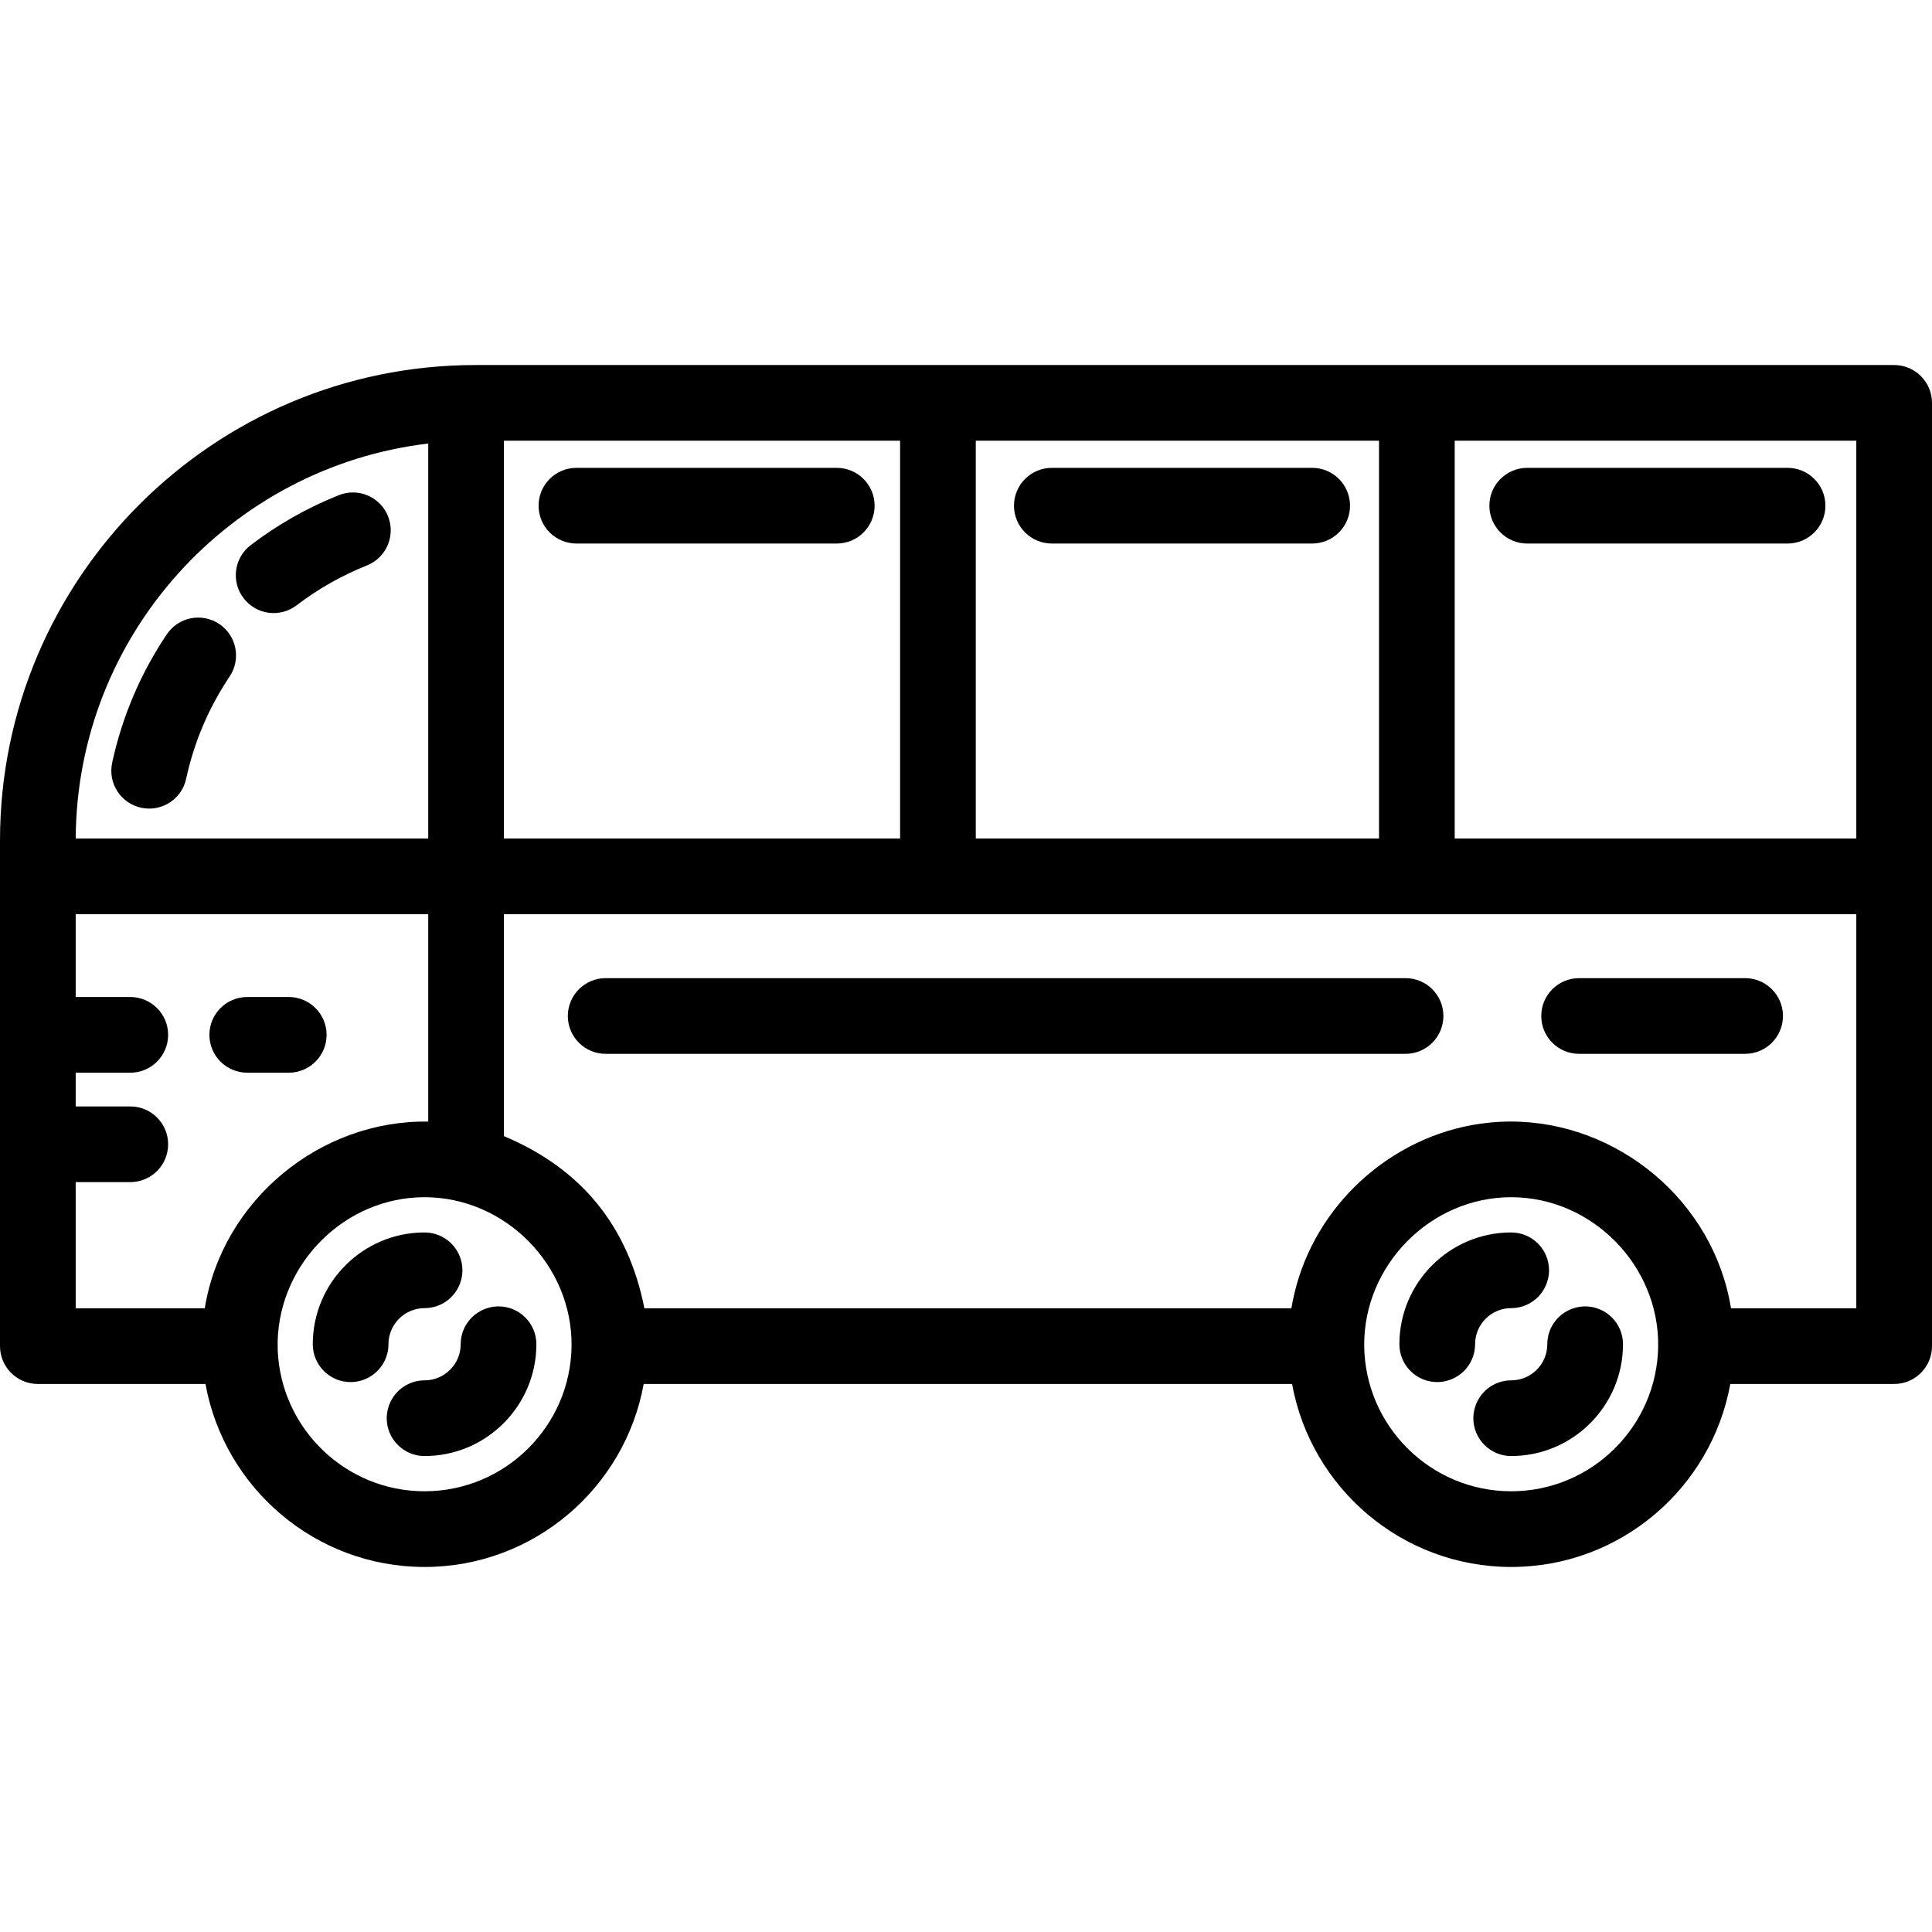
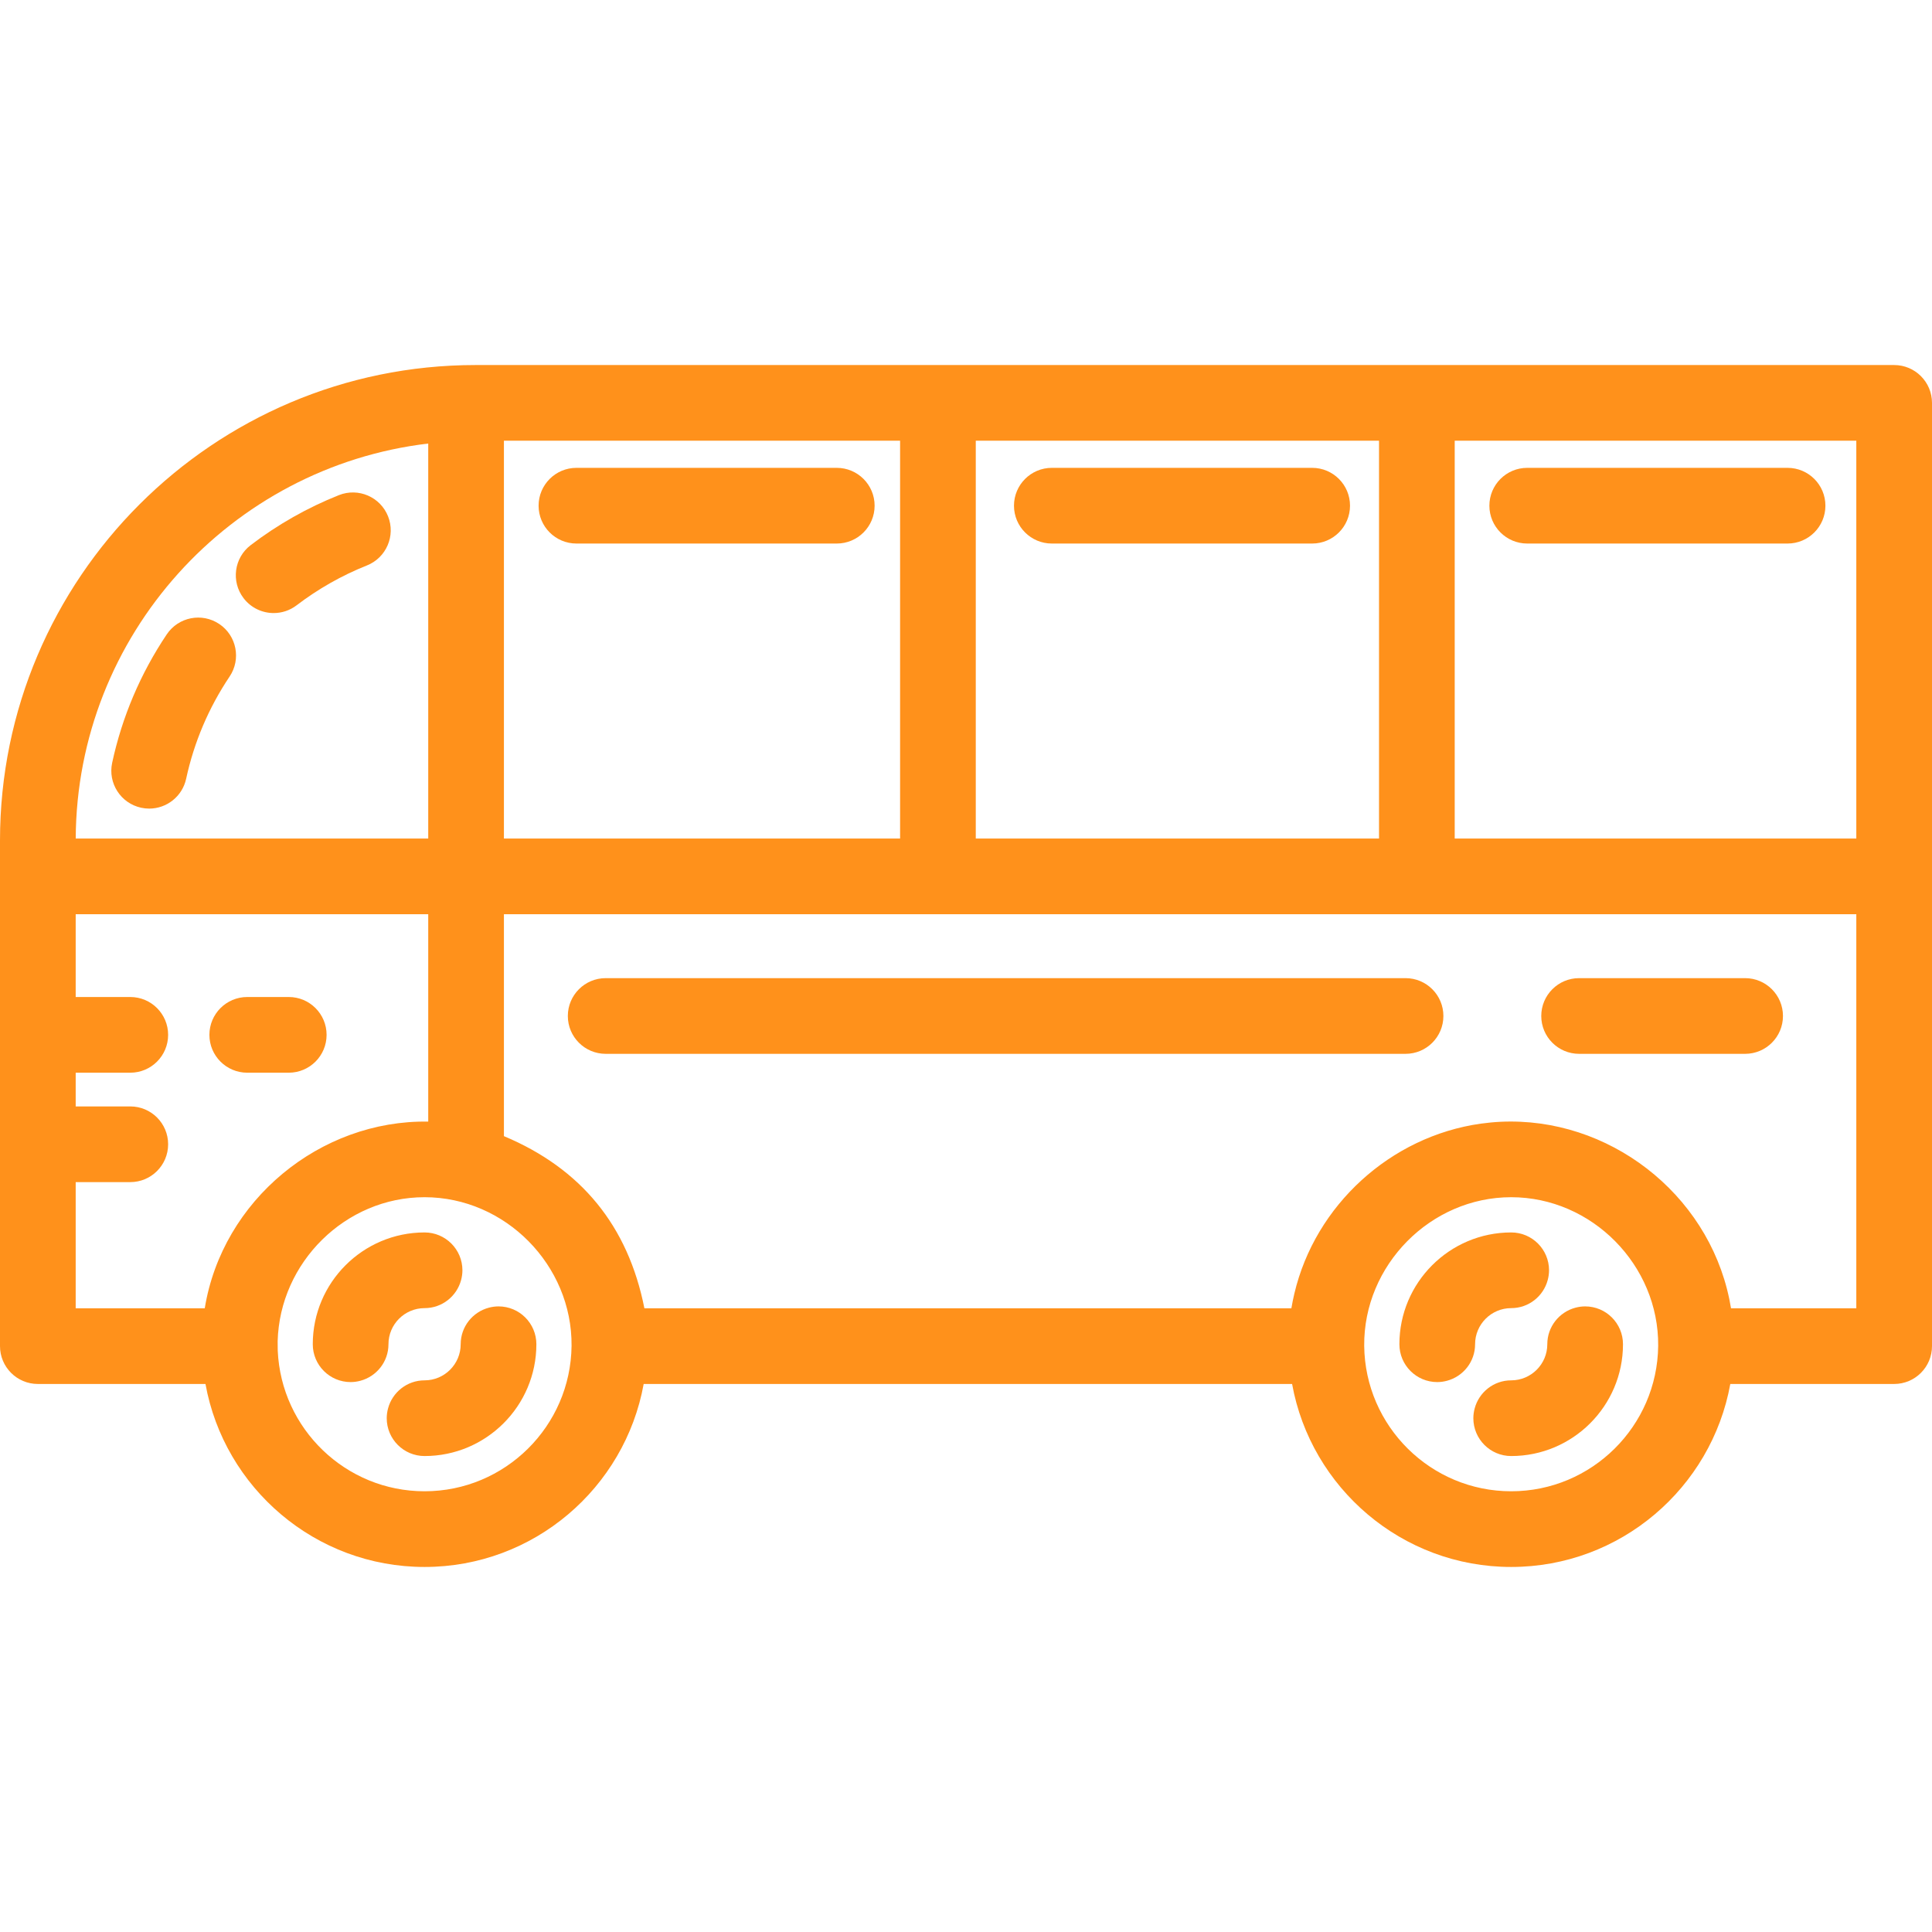
<svg xmlns="http://www.w3.org/2000/svg" version="1.1" id="Layer_1" x="0px" y="0px" viewBox="0 0 510.506 510.506" style="enable-background:new 0 0 510.506 510.506;" xml:space="preserve">
+   <style>
+ 		/*  */
+ 		path {
+ 			fill: #ff911b;
+ 		}
+ 		/*  */
+ 	</style>
  <g>
    <g>
      <g>
        <path d="M89.546,130.835c-8.32,3.313-16.16,7.757-23.303,13.208c-4.39,3.351-5.233,9.626-1.882,14.016     c1.968,2.579,4.945,3.934,7.957,3.934c2.115,0,4.248-0.668,6.06-2.051c5.694-4.345,11.941-7.887,18.567-10.525     c5.131-2.043,7.634-7.859,5.591-12.99C100.493,131.295,94.676,128.793,89.546,130.835z" />
        <path d="M57.939,164.883c-4.587-3.076-10.799-1.849-13.875,2.738c-6.944,10.358-11.797,21.772-14.424,33.927     c-1.167,5.398,2.264,10.72,7.662,11.887c0.712,0.154,1.422,0.228,2.122,0.228c4.607,0,8.752-3.203,9.765-7.89     c2.091-9.675,5.956-18.764,11.487-27.015C63.752,174.17,62.526,167.958,57.939,164.883z" />
        <path d="M417.258,278.462h43.867c5.523,0,10-4.477,10-10s-4.477-10-10-10h-43.867c-5.523,0-10,4.477-10,10     S411.735,278.462,417.258,278.462z" />
        <path d="M160.043,278.462h211.355c5.523,0,10-4.477,10-10s-4.477-10-10-10H160.043c-5.523,0-10,4.477-10,10     S154.52,278.462,160.043,278.462z" />
        <path d="M76.298,263.447H65.332c-5.523,0-10,4.477-10,10s4.477,10,10,10h10.966c5.523,0,10-4.477,10-10     S81.821,263.447,76.298,263.447z" />
        <path d="M131.729,345.198c-0.889,0-1.746,0.127-2.566,0.345c-4.277,1.134-7.434,5.021-7.434,9.655     c0,5.261-4.28,9.541-9.541,9.541c-4.634,0-8.521,3.157-9.655,7.434c-0.218,0.82-0.345,1.677-0.345,2.566c0,5.523,4.477,10,10,10     c16.289,0,29.541-13.252,29.541-29.541C141.729,349.675,137.252,345.198,131.729,345.198z" />
        <path d="M112.188,345.657c4.634,0,8.521-3.157,9.655-7.434c0.217-0.82,0.345-1.677,0.345-2.566c0-5.523-4.477-10-10-10     c-16.289,0-29.541,13.252-29.541,29.541c0,5.523,4.477,10,10,10c0.889,0,1.746-0.127,2.566-0.345     c4.277-1.134,7.434-5.021,7.434-9.655C102.648,349.937,106.928,345.657,112.188,345.657z" />
        <path d="M418.854,345.198c-0.889,0-1.745,0.127-2.566,0.345c-4.277,1.134-7.434,5.021-7.434,9.655     c0,5.261-4.28,9.541-9.541,9.541c-4.634,0-8.521,3.157-9.655,7.434c-0.218,0.82-0.345,1.677-0.345,2.566c0,5.523,4.477,10,10,10     c16.289,0,29.541-13.252,29.541-29.541C428.854,349.675,424.376,345.198,418.854,345.198z" />
        <path d="M399.313,345.657c4.634,0,8.521-3.157,9.655-7.434c0.217-0.82,0.345-1.677,0.345-2.566c0-5.523-4.477-10-10-10     c-16.289,0-29.54,13.252-29.54,29.541c0,5.523,4.477,10,10,10c0.889,0,1.745-0.127,2.566-0.345     c4.277-1.134,7.434-5.021,7.434-9.655C389.773,349.937,394.053,345.657,399.313,345.657z" />
        <path d="M500.505,96.456H125.647C56.365,96.456,0,152.821,0,222.104v133.593c0,5.523,4.477,10,10,10h44.294     c4.967,27.456,29.028,48.353,57.895,48.353s52.927-20.896,57.895-48.353H341.42c4.967,27.456,29.028,48.353,57.894,48.353     c28.866,0,52.927-20.896,57.895-48.353h43.297c5.523,0,10-4.477,10-10v-249.24C510.505,100.933,506.028,96.456,500.505,96.456z      M257.837,116.456h106.552v105.119H257.837V116.456z M133.155,116.456h104.682v105.119H133.155V116.456z M113.155,117.198     v104.377H20.007C20.272,167.785,60.939,123.378,113.155,117.198z M54.104,345.696H20v-33.337h14.426c5.523,0,10-4.477,10-10     s-4.477-10-10-10H20v-8.912h14.426c5.523,0,10-4.477,10-10s-4.477-10-10-10H20v-21.872h93.155v54.794     C84.593,295.904,58.76,317.125,54.104,345.696z M112.188,394.049c-20.849,0-37.896-16.513-38.794-37.145     c0.149,17.432-0.19-20.583-0.022-2.506c0.531-20.755,17.852-38.052,38.816-38.052c21.332,0,39.034,17.981,38.84,39.272     C150.801,376.847,133.47,394.049,112.188,394.049z M360.477,356.009c0.003,0.256,0.007,0.628,0.012,1.078     C360.486,356.741,360.482,356.382,360.477,356.009z M399.313,394.049c-21.278,0-38.607-17.197-38.84-38.421     c-0.197-21.295,17.503-39.281,38.84-39.281c21.336,0,39.037,17.979,38.84,39.281     C437.921,376.852,420.591,394.049,399.313,394.049z M490.505,345.696h-33.107c-0.153-0.823-0.307-1.646-0.46-2.469     c-5.807-27.991-31.976-48.189-60.507-46.807c-1.74,0.084-3.477,0.266-5.203,0.496c-23.75,3.36-43.699,21.492-49.213,44.905     c-0.298,1.285-0.573,2.573-0.786,3.876H170.273c-4.31-21.761-16.683-36.923-37.118-45.486v-58.636h357.35V345.696z      M490.505,221.575H384.389V116.456h106.116V221.575z" />
        <path d="M221.106,123.623h-68.79c-5.523,0-10,4.477-10,10s4.477,10,10,10h68.79c5.523,0,10-4.477,10-10     S226.629,123.623,221.106,123.623z" />
        <path d="M346.724,123.623h-68.791c-5.523,0-10,4.477-10,10s4.477,10,10,10h68.791c5.523,0,10-4.477,10-10     S352.247,123.623,346.724,123.623z" />
        <path d="M403.55,143.623h68.791c5.523,0,10-4.477,10-10s-4.477-10-10-10H403.55c-5.523,0-10,4.477-10,10     S398.027,143.623,403.55,143.623z" />
      </g>
    </g>
  </g>
  <g>
</g>
  <g>
</g>
  <g>
</g>
  <g>
</g>
  <g>
</g>
  <g>
</g>
  <g>
</g>
  <g>
</g>
  <g>
</g>
  <g>
</g>
  <g>
</g>
  <g>
</g>
  <g>
</g>
  <g>
</g>
  <g>
</g>
</svg>
